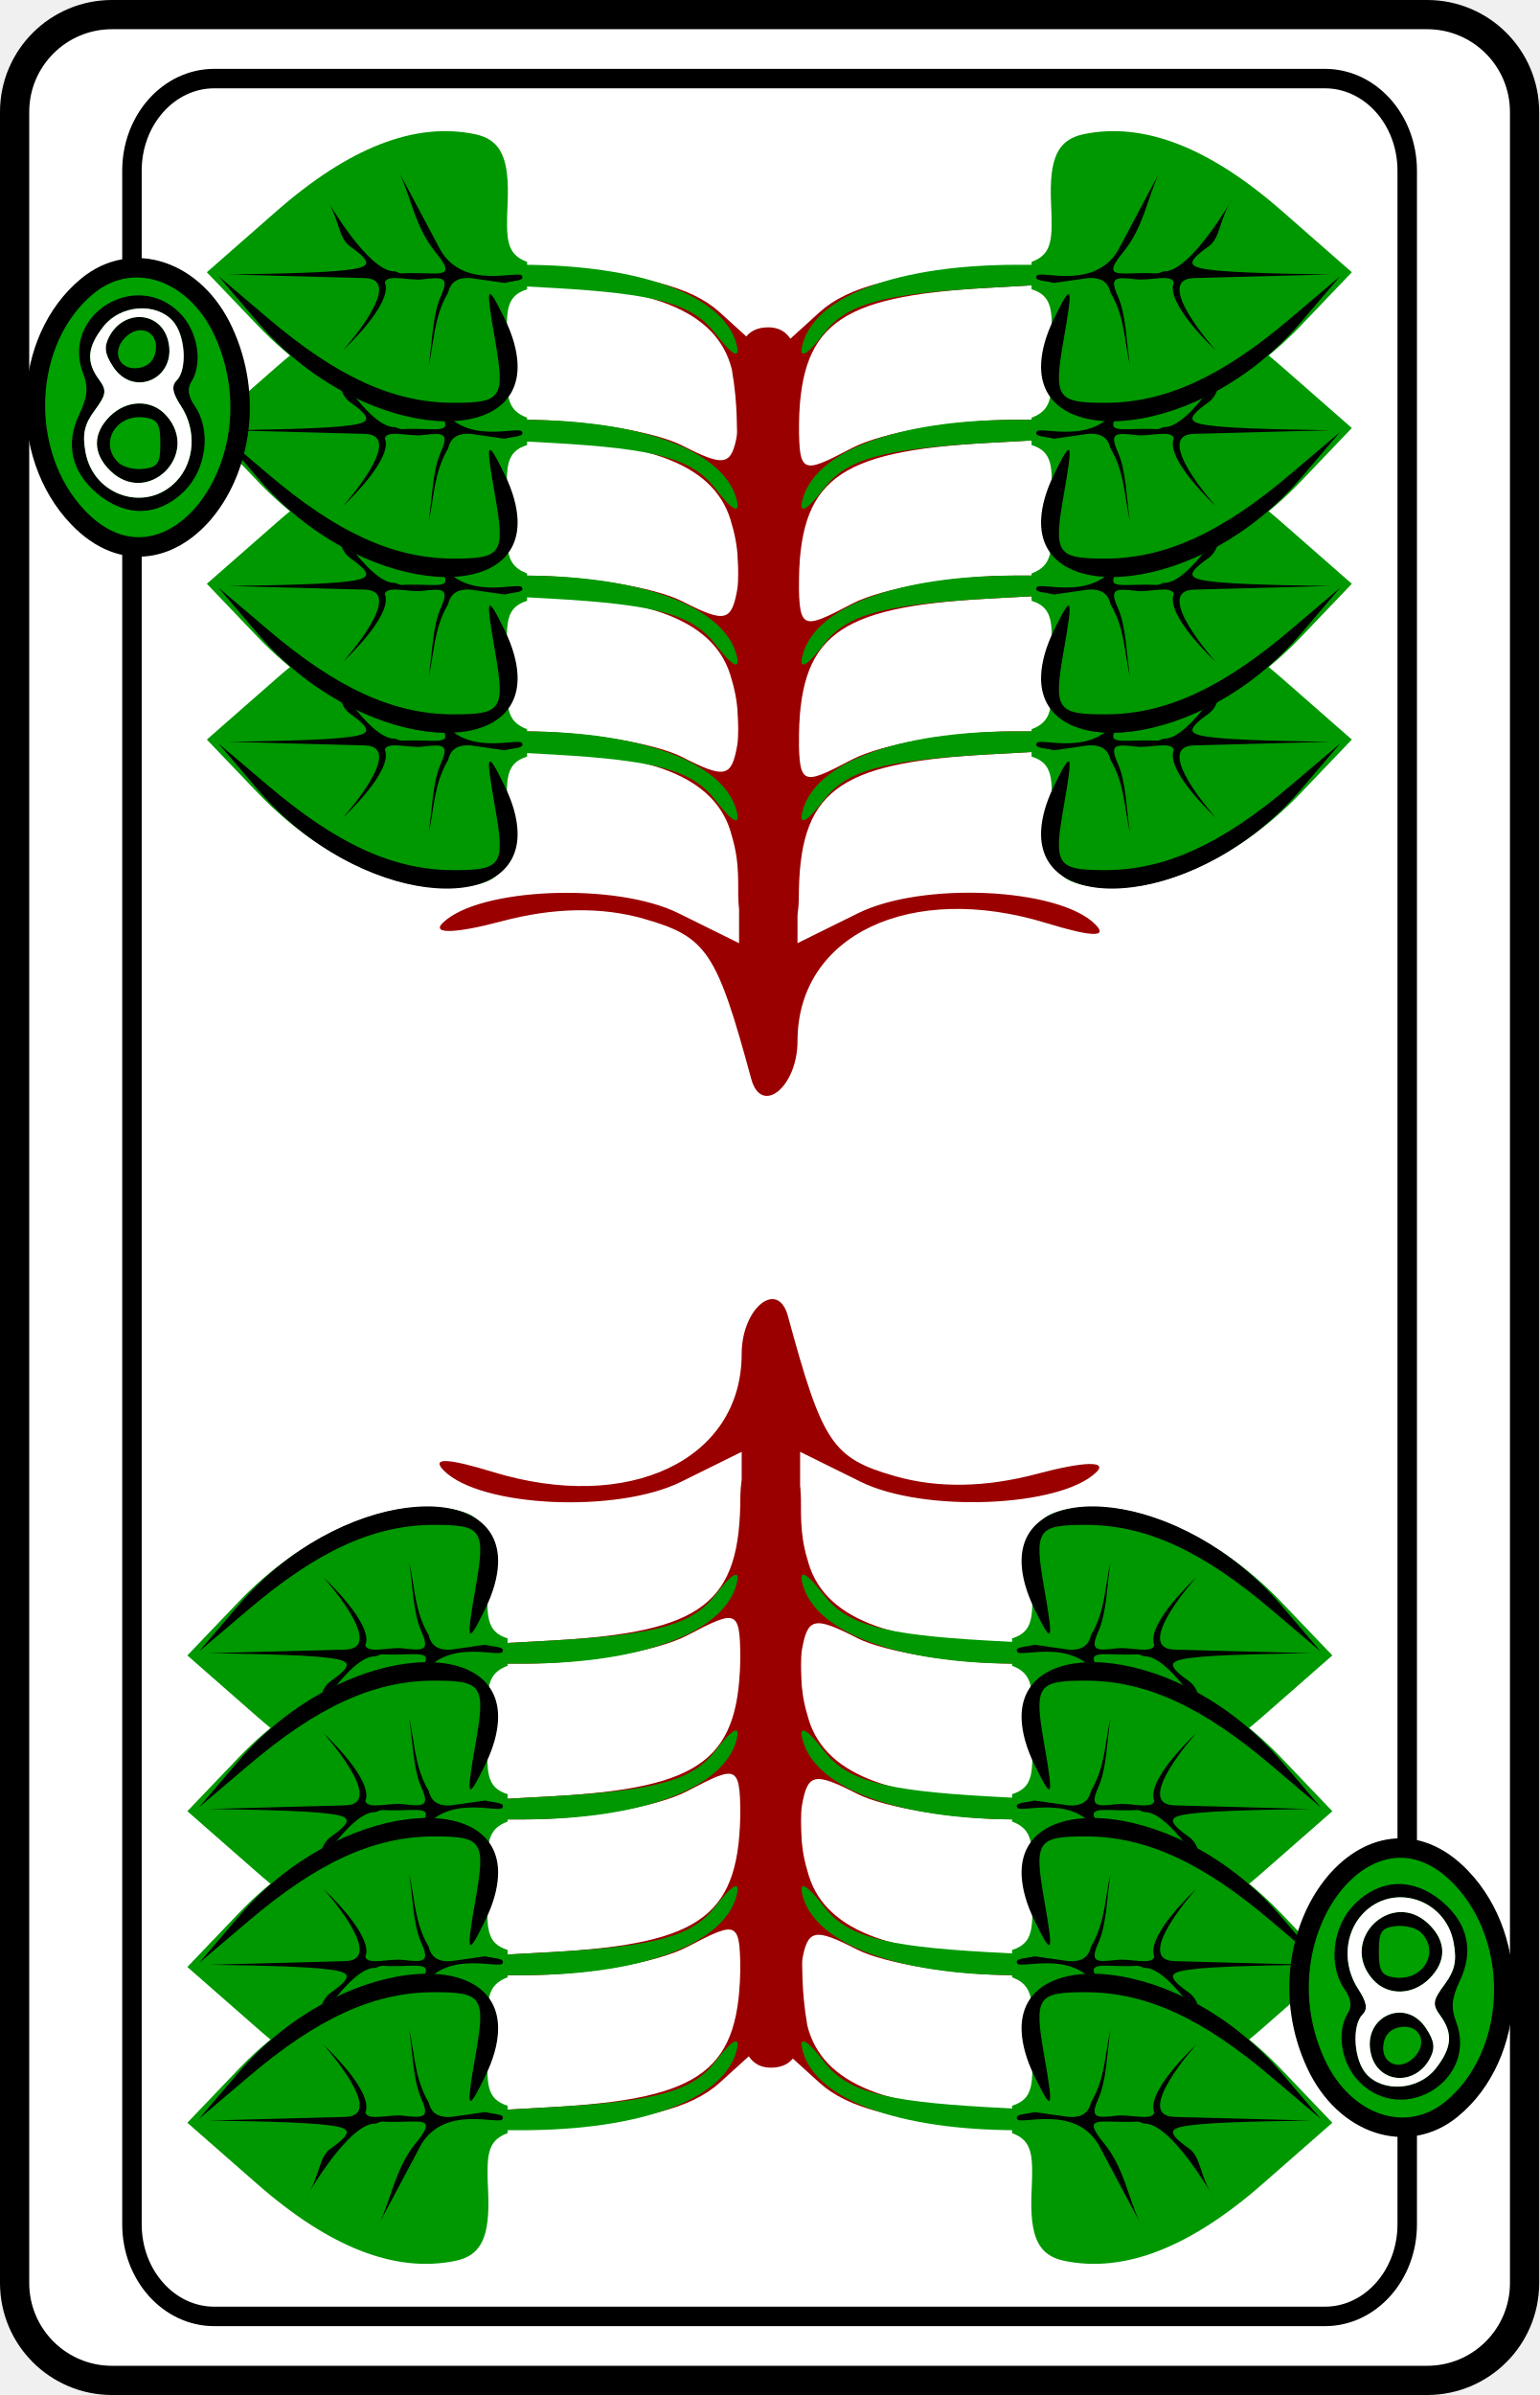
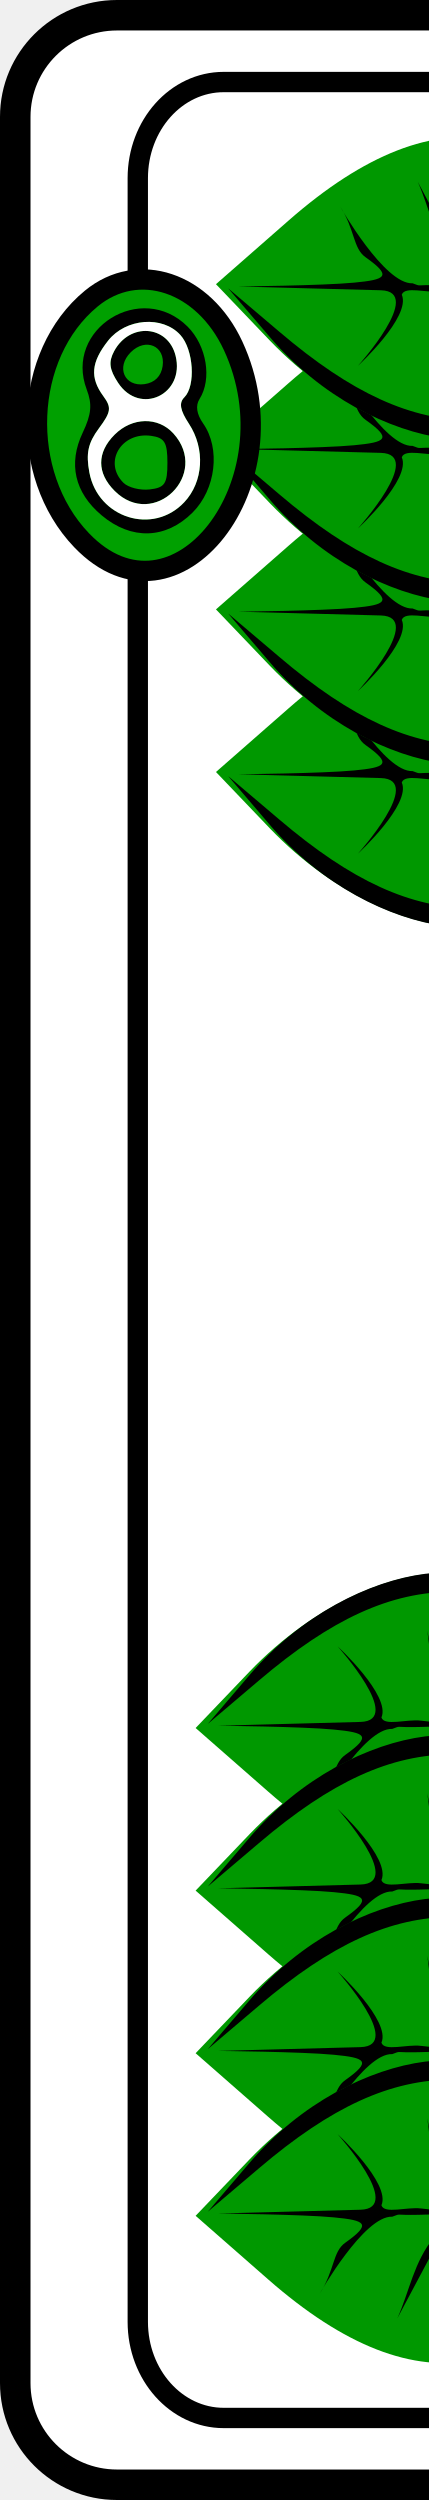
- <svg xmlns="http://www.w3.org/2000/svg" xmlns:xlink="http://www.w3.org/1999/xlink" version="1.1" width="180" height="280" viewBox="0 0 180 280" id="svg10047">
+ <svg xmlns="http://www.w3.org/2000/svg" xmlns:xlink="http://www.w3.org/1999/xlink" version="1.1" width="48" height="280" viewBox="0 0 48 280" id="svg10047">
  <defs id="defs3059">
    <g id="even-top-spade">
      <use id="even-top-spade-support" x="0" y="0" width="1027" height="615" xlink:href="#even-top-support" />
      <use transform="matrix(0,-1,-1,0,20,0)" id="even-top-spade-right" x="0" y="0" width="1027" height="615" xlink:href="#sl" />
      <use transform="matrix(0,-1,1,0,-20,0)" id="even-top-spade-left" x="0" y="0" width="1027" height="615" xlink:href="#sl" />
    </g>
    <g transform="translate(154,-27.40187)" id="even-top-support">
      <path d="m -155,31.312 -2.062,-1.875 c -1.479,-1.338 -4.047,-1.975 -8.906,-2.25 l -6.469,-0.375 0,1.188 5.094,0 c 6.773,0 10.149,1.359 10.906,4.375 0.684,3.962 -0.489,4.709 1.813,4.688 1.885,0 1.612,-0.137 1.625,-1.438 0,-5.547 1.884,-6.998 9.656,-7.438 l 6.656,-0.375 0,-1 -6.344,0.375 c -4.859,0.275 -7.427,0.912 -8.906,2.25 l -2.062,1.875 c -0.284,0.258 -0.576,0.386 -1,0 z" id="path17556-1-2-8" style="fill:#9b0000" />
      <path d="m -172.438,27 0,0.812 6.781,0.375 c 5.36,0.303 7.202,0.816 8.375,2.344 0.906,1.181 1.33,1.372 1.062,0.469 -0.723,-2.444 -4.912,-3.984 -10.938,-4 z m 30.594,0 c -6.025,0.016 -10.214,1.556 -10.938,4 -0.267,0.903 0.156,0.712 1.062,-0.469 1.173,-1.528 3.015,-2.041 8.375,-2.344 l 6.656,-0.375 0,-0.812 z" id="path17554-7-8-6" style="fill:#009800" />
    </g>
    <g id="ib8">
      <use transform="matrix(-1,0,0,-1,79,123)" id="use8720" x="0" y="0" width="1027" height="615" xlink:href="#it8" />
    </g>
    <g transform="matrix(0.3459409,0,0,0.3459409,-164.7091,-104.5622)" id="letter-8">
      <path d="m 493.377,392.885 c -3.843,-3.233 -4.78,-7.344 -2.682,-11.764 1.236,-2.604 1.367,-4.014 0.568,-6.116 -3.276,-8.617 7.766,-15.519 14.328,-8.957 2.719,2.719 3.498,7.453 1.696,10.302 -0.593,0.937 -0.413,2.147 0.515,3.473 2.495,3.562 1.809,9.359 -1.498,12.667 -3.805,3.805 -8.698,3.955 -12.927,0.396 z m 11.739,-1.855 c 2.732,-2.908 3.012,-7.593 0.668,-11.17 -1.262,-1.925 -1.441,-2.964 -0.651,-3.754 1.641,-1.641 1.315,-6.79 -0.562,-8.864 -2.532,-2.798 -7.76,-2.388 -10.272,0.806 -2.42,3.076 -2.61,5.248 -0.69,7.873 1.205,1.648 1.124,2.24 -0.627,4.608 -1.54,2.083 -1.853,3.548 -1.343,6.272 1.219,6.495 9.041,8.95 13.476,4.229 z m -9.889,-1.618 c -2.546,-2.546 -2.546,-5.454 0,-8 2.496,-2.496 6.173,-2.571 8.345,-0.171 5.262,5.815 -2.804,13.713 -8.345,8.171 z m 7.5,-4 c 0,-2.893 -0.4,-3.557 -2.305,-3.827 -4.259,-0.604 -6.851,3.771 -3.952,6.67 0.684,0.684 2.371,1.111 3.75,0.95 2.143,-0.25 2.507,-0.802 2.507,-3.793 z m -7.008,-11.373 c -1.25,-1.908 -1.383,-2.963 -0.564,-4.493 2.209,-4.127 7.632,-3.735 8.728,0.63 1.387,5.526 -5.072,8.581 -8.164,3.862 z m 6.329,-2.382 c 0.407,-2.866 -2.41,-4.084 -4.534,-1.96 -2.124,2.124 -0.906,4.941 1.96,4.534 1.452,-0.206 2.368,-1.123 2.575,-2.575 z" id="path6237" style="fill:#000000" />
      <path d="m 495.718,374.04 c -1.25,-1.908 -1.383,-2.963 -0.564,-4.493 2.209,-4.127 7.632,-3.735 8.728,0.63 1.387,5.526 -5.072,8.581 -8.164,3.862 z m -0.492,15.373 c -2.546,-2.546 -2.546,-5.454 0,-8 2.496,-2.496 6.173,-2.571 8.345,-0.171 5.262,5.815 -2.804,13.713 -8.345,8.171 z m 9.889,1.618 c 2.732,-2.908 3.012,-7.593 0.668,-11.17 -1.262,-1.925 -1.441,-2.964 -0.651,-3.754 1.641,-1.641 1.315,-6.79 -0.562,-8.864 -2.532,-2.798 -7.76,-2.388 -10.272,0.806 -2.42,3.076 -2.61,5.248 -0.69,7.873 1.205,1.648 1.124,2.24 -0.627,4.608 -1.54,2.083 -1.853,3.548 -1.343,6.272 1.219,6.495 9.041,8.95 13.476,4.229 z" id="path6552" style="fill:#ffffff" />
    </g>
    <g transform="translate(-0.975,-6)" id="it8">
      <use id="use8669" x="0" y="0" width="1027" height="615" xlink:href="#indicator-background" />
      <use id="use8671" x="0" y="0" width="1027" height="615" xlink:href="#letter-8" />
    </g>
    <g id="indicator-background">
      <path d="M 4.984,32.578 C 1.871,29.325 2.109,23.445 5.466,20.686 c 2.299,-1.889 5.511,-0.817 6.967,2.325 3.119,6.731 -2.839,14.384 -7.448,9.568 z" id="path6341-2" style="stroke:#000000" />
    </g>
    <g transform="matrix(-1,0,0,-1,-54.7,125.7098)" id="sl">
      <path d="m -55.25,118.656 c -0.396,1.068 -1.149,1.083 -3,1 -2.333,-0.105 -3.286,0.34 -3.562,1.688 -0.631,3.081 0.69,6.454 3.969,10.188 l 3.125,3.562 2.781,-2.656 c 3.332,-3.192 5.235,-7.386 4.781,-10.594 -0.276,-1.949 -0.893,-2.31 -3.594,-2.188 -1.956,0.089 -2.743,0.116 -3.094,-1 l -1.406,0 z" id="path5833" style="fill:#009800" />
      <path d="m 1.812,-6.781 -2.344,2 C -6.56,0.32 -7.223,8.79 -2.656,8.562 -2.004,8.53 -1.24,8.329 -0.375,7.906 c 1.907,-0.932 1.761,-0.995 -1.062,-0.5 -3.002,0.526 -3.25,0.361 -3.25,-2.125 0,-3.079 1.327,-5.987 4.375,-9.562 l 2.125,-2.5 z M 1.906,-6.312 1.719,0.719 C 1.661,2.892 -2,-0.406 -2,-0.406 -2,-0.406 0.421,2.22 1.5,1.75 1.944,1.895 1.571,2.999 1.656,3.688 1.792,4.788 1.751,5.056 0.781,4.625 -0.188,4.194 -1.585,4.189 -2.781,4 c 1.251,0.295 2.499,0.259 3.75,1 0.436,0.102 0.805,0.367 0.75,1.156 l -0.25,1.75 c 0.118,0.398 0.089,1.065 0.375,0.875 C 2.13,8.591 1.093,5.848 3.125,4.625 L 7.062,2.531 c -1.326,0.6 -2.761,0.8 -4,1.812 C 1.824,5.357 1.941,4.779 1.969,3.562 1.996,2.346 1.886,2.759 2.062,2.281 1.997,0.901 5.836,-1.283 5.844,-1.281 c -1.151,0.738 -2.06,0.629 -2.5,1.25 -0.939,1.324 -1.1,1.007 -1.25,-0.562 C 1.944,-2.163 1.906,-6.312 1.906,-6.312 z" transform="matrix(-1,0,0,-1,-52.7,127.7098)" id="path17552-0" style="fill:#000000" />
    </g>
    <g transform="translate(54,-36.4391)" id="green-middle">
      <path d="M -56.156,36.688 C -56.452,38.37 -56.78,38.448 -59,37.312 -60.375,36.609 -63.994,36.008 -67.031,36 l -5.5,0 0,1 5.188,0 c 6.773,0 10.149,1.359 10.906,4.375 0.868,2.869 -0.574,4.555 1.828,4.562 1.406,0 1.578,-0.101 1.609,-1.312 0,-5.547 1.884,-6.998 9.656,-7.438 l 6.875,-0.375 0,-0.812 -5.5,0 c -3.038,0.003 -6.769,0.649 -8.281,1.438 -2.73,1.424 -2.75,1.414 -2.75,-1.812 0.102,-2.083 0.143,-4.376 -1.568,-4.376 -2.396,0 -1.289,3.593 -1.589,5.439 z" id="rect6106-4" style="color:#000000;fill:#9b0000;fill-opacity:1;fill-rule:nonzero;stroke:#000000;stroke-width:0;stroke-linecap:butt;stroke-linejoin:miter;stroke-miterlimit:4;stroke-opacity:1;stroke-dasharray:none;stroke-dashoffset:0;marker:none;visibility:visible;display:inline;overflow:visible;enable-background:accumulate" />
      <path d="m -72.531,36 0,0.812 6.875,0.375 c 5.36,0.303 7.202,0.816 8.375,2.344 0.906,1.181 1.33,1.372 1.062,0.469 -0.719,-2.429 -4.9,-3.984 -10.812,-4 z m 30.562,0 c -5.913,0.016 -10.094,1.571 -10.812,4 -0.267,0.903 0.156,0.712 1.062,-0.469 1.173,-1.528 3.015,-2.041 8.375,-2.344 l 6.875,-0.375 0,-0.812 z" id="rect6106" style="color:#000000;fill:#009800;fill-opacity:1;fill-rule:nonzero;stroke:#000000;stroke-width:0;stroke-linecap:butt;stroke-linejoin:miter;stroke-miterlimit:4;stroke-opacity:1;stroke-dasharray:none;stroke-dashoffset:0;marker:none;visibility:visible;display:inline;overflow:visible;enable-background:accumulate" />
    </g>
    <g id="green-middle-spade">
      <use id="green-middle-spade-support" x="0" y="0" width="1027" height="615" xlink:href="#green-middle" />
      <use transform="matrix(0,-1,-1,0,20,0)" id="green-middle-spade-right" x="0" y="0" width="1027" height="615" xlink:href="#sl" />
      <use transform="matrix(0,-1,1,0,-20,0)" id="green-middle-spade-left" x="0" y="0" width="1027" height="615" xlink:href="#sl" />
    </g>
    <path d="m -1.067,-0.78 0,3.219 -3.094,-1.531 c -3.234,-1.614 -10.303,-1.322 -12.125,0.5 -0.571,0.571 0.672,0.536 3.031,-0.094 2.628,-0.701 5.096,-0.761 7.313,-0.125 3.227,0.925 3.728,1.691 5.5,8.219 0.521,1.921 2.375,0.41 2.375,-1.938 0,-5.452 5.802,-8.205 12.781,-6.062 2.333,0.716 3.181,0.743 2.5,0.062 C 15.331,-0.413 8.316,-0.734 5.027,0.907 l -3.094,1.531 0,-3.219 c 0.008,-3.059 0.357,-4.311 -1.5,-4.311 -1.857,0 -1.51,2.218 -1.5,4.311 z" transform="translate(-1,0)" id="brown-bottom" style="color:#000000;fill:#9b0000;fill-opacity:1;fill-rule:nonzero;stroke:#000000;stroke-width:0;stroke-linecap:butt;stroke-linejoin:miter;stroke-miterlimit:4;stroke-opacity:1;stroke-dasharray:none;stroke-dashoffset:0;marker:none;visibility:visible;display:inline;overflow:visible;enable-background:accumulate" />
    <g id="cf">
      <path d="m 78.25,117.25 c 0,2.762 -2.238,5 -5,5 H 5.75 c -2.761,0 -5,-2.238 -5,-5 V 5.75 c 0,-2.762 2.239,-5 5,-5 h 67.5 c 2.762,0 5,2.238 5,5 v 111.5 z" id="path8383" style="fill:#ffffff;stroke:#000000;stroke-width:1.5" />
      <path d="m 72.227,114.234 c 0,2.613 -1.89,4.73 -4.223,4.73 H 10.996 c -2.332,0 -4.223,-2.117 -4.223,-4.73 V 8.766 c 0,-2.613 1.891,-4.73 4.223,-4.73 h 57.008 c 2.333,0 4.223,2.117 4.223,4.73 V 114.234 z" id="path10068" style="fill:#ffffff;stroke:#000000;stroke-width:1" />
    </g>
    <g id="8_spade">
      <use id="use11044" x="553" y="369" width="1027" height="615" xlink:href="#cf" />
      <use transform="translate(593,415)" id="use9653" x="0" y="0" width="1027" height="615" xlink:href="#brown-bottom" />
      <use transform="translate(593,407)" id="use9655" x="0" y="0" width="1027" height="615" xlink:href="#green-middle-spade" />
      <use transform="translate(593,399)" id="use9657" x="0" y="0" width="1027" height="615" xlink:href="#green-middle-spade" />
      <use transform="translate(593,391)" id="use9659" x="0" y="0" width="1027" height="615" xlink:href="#green-middle-spade" />
      <use transform="translate(593,383)" id="use9661" x="0" y="0" width="1027" height="615" xlink:href="#even-top-spade" />
      <use transform="matrix(-1,0,0,-1,592,446)" id="use9663" x="0" y="0" width="1027" height="615" xlink:href="#brown-bottom" />
      <use transform="matrix(-1,0,0,-1,592,454)" id="use9665" x="0" y="0" width="1027" height="615" xlink:href="#green-middle-spade" />
      <use transform="matrix(-1,0,0,-1,592,462)" id="use9667" x="0" y="0" width="1027" height="615" xlink:href="#green-middle-spade" />
      <use transform="matrix(-1,0,0,-1,592,470)" id="use9669" x="0" y="0" width="1027" height="615" xlink:href="#green-middle-spade" />
      <use transform="matrix(-1,0,0,-1,592,478)" id="use9671" x="0" y="0" width="1027" height="615" xlink:href="#even-top-spade" />
      <use id="use11046" style="fill:#00a000" x="553" y="369" width="1027" height="615" xlink:href="#it8" />
      <use id="use11048" style="fill:#00a000" x="553" y="369" width="1027" height="615" xlink:href="#ib8" />
    </g>
  </defs>
  <use xlink:href="#8_spade" transform="scale(180,280)scale(0.01265823, 0.008130081)translate(-553,-369)" />
</svg>
